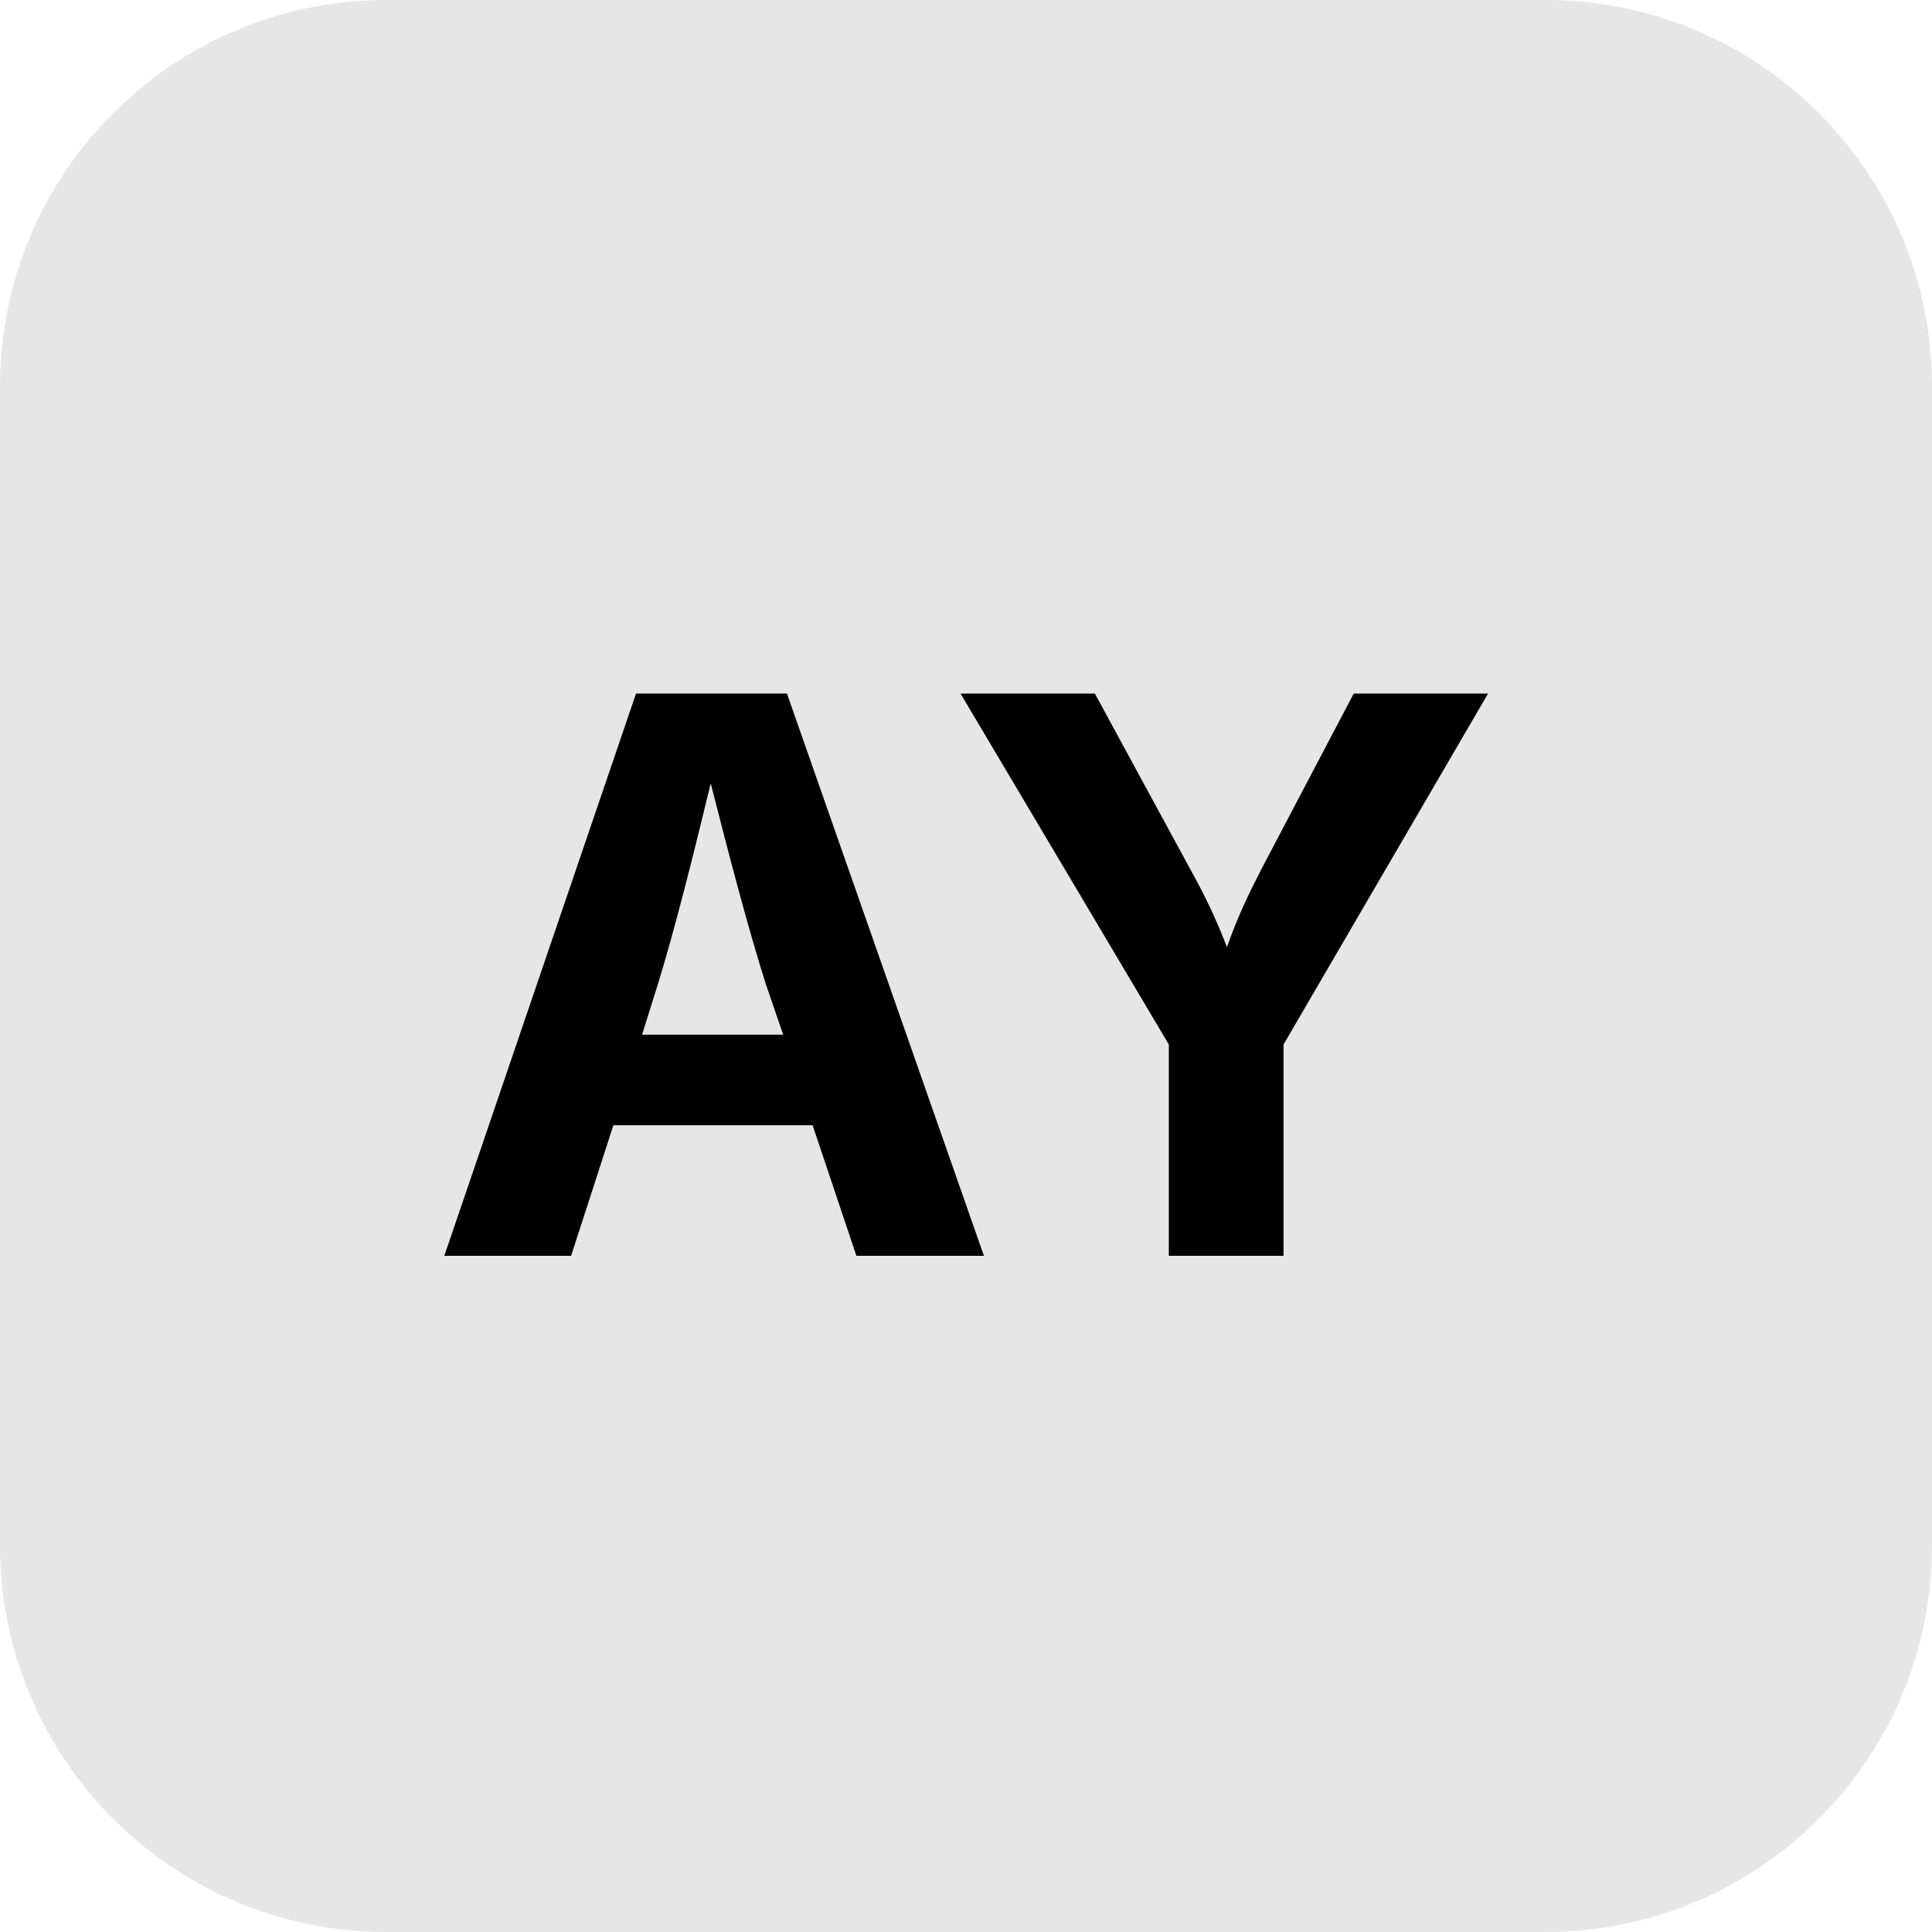
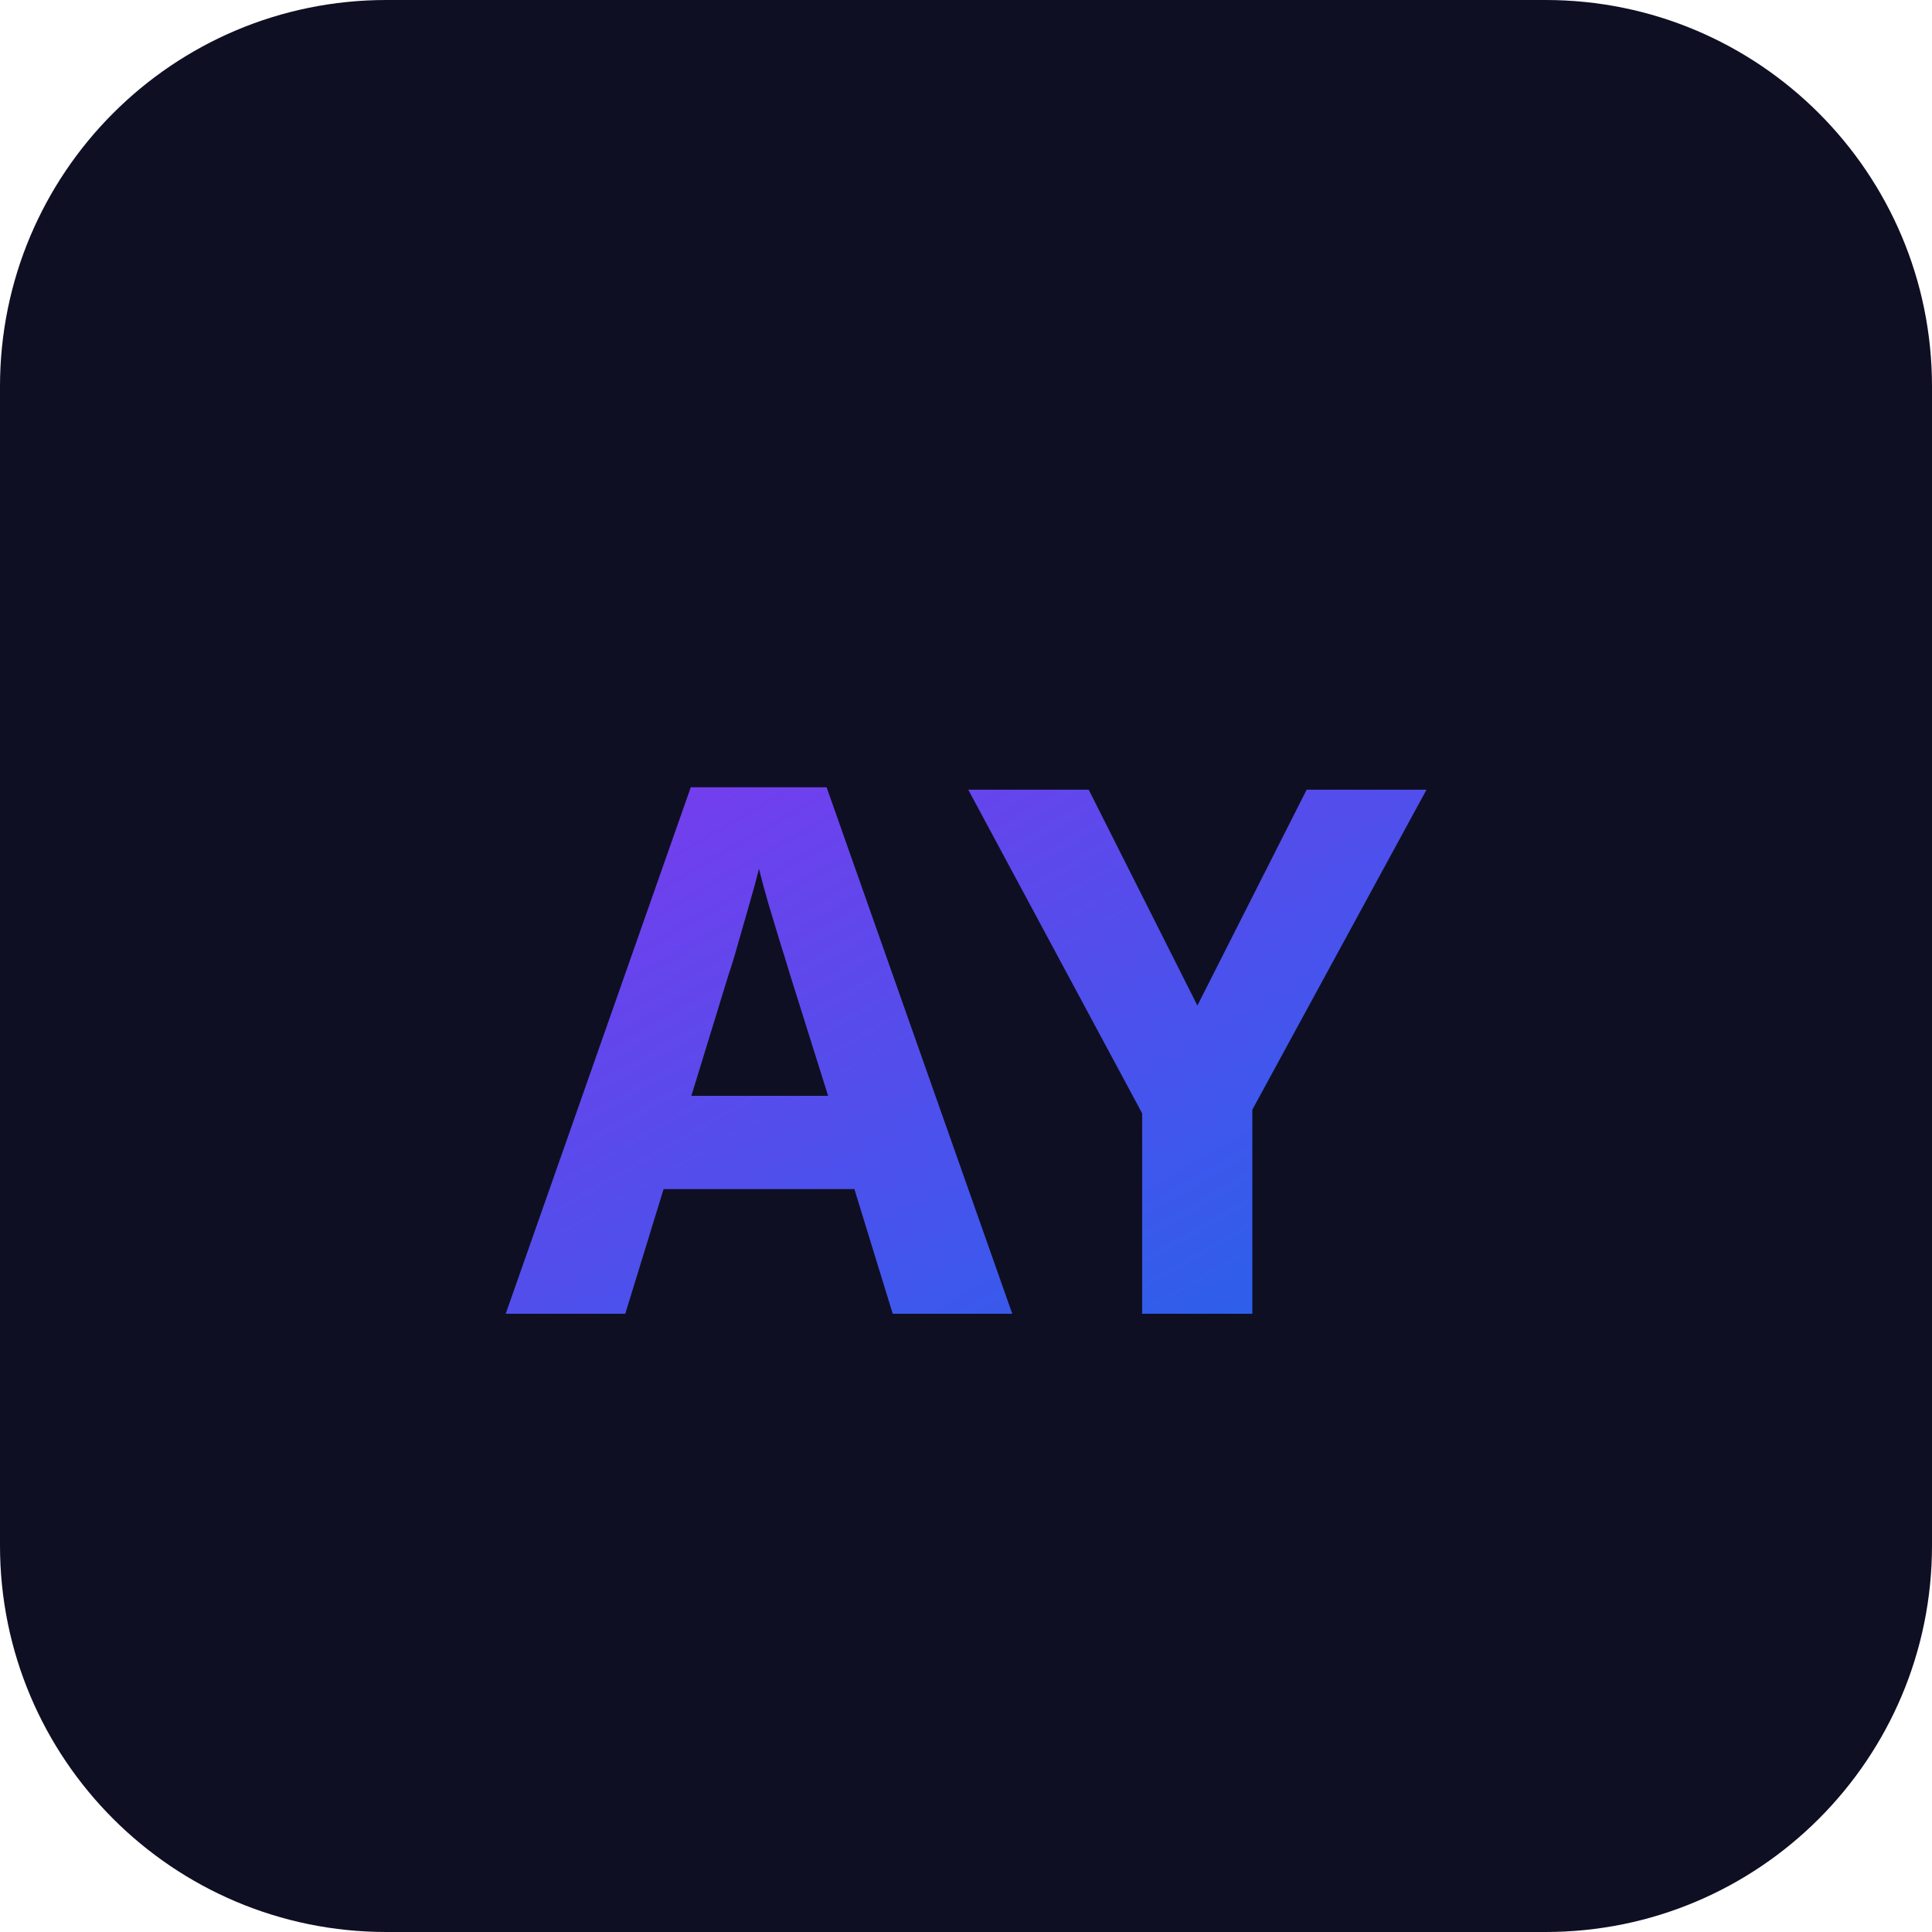
- <svg xmlns="http://www.w3.org/2000/svg" width="40" height="40" viewBox="0 0 40 40" fill="none">
-   <rect width="40" height="40" rx="8" fill="currentColor" opacity="0.1" />
-   <text x="20" y="26" font-family="system-ui, -apple-system, sans-serif" font-size="16" font-weight="bold" text-anchor="middle" fill="currentColor">AY</text>
+ <svg xmlns="http://www.w3.org/2000/svg" viewBox="0 0 100 100">
+   <defs>
+     <linearGradient id="g" x1="0%" y1="0%" x2="100%" y2="100%">
+       <stop offset="0%" stop-color="#7c3aed" />
+       <stop offset="100%" stop-color="#2563eb" />
+     </linearGradient>
+   </defs>
+   <rect width="100" height="100" rx="20" fill="#0f0f23" />
+   <text x="50" y="68" font-family="Arial Black, sans-serif" font-size="38" font-weight="900" fill="url(#g)" text-anchor="middle">AY</text>
</svg>
